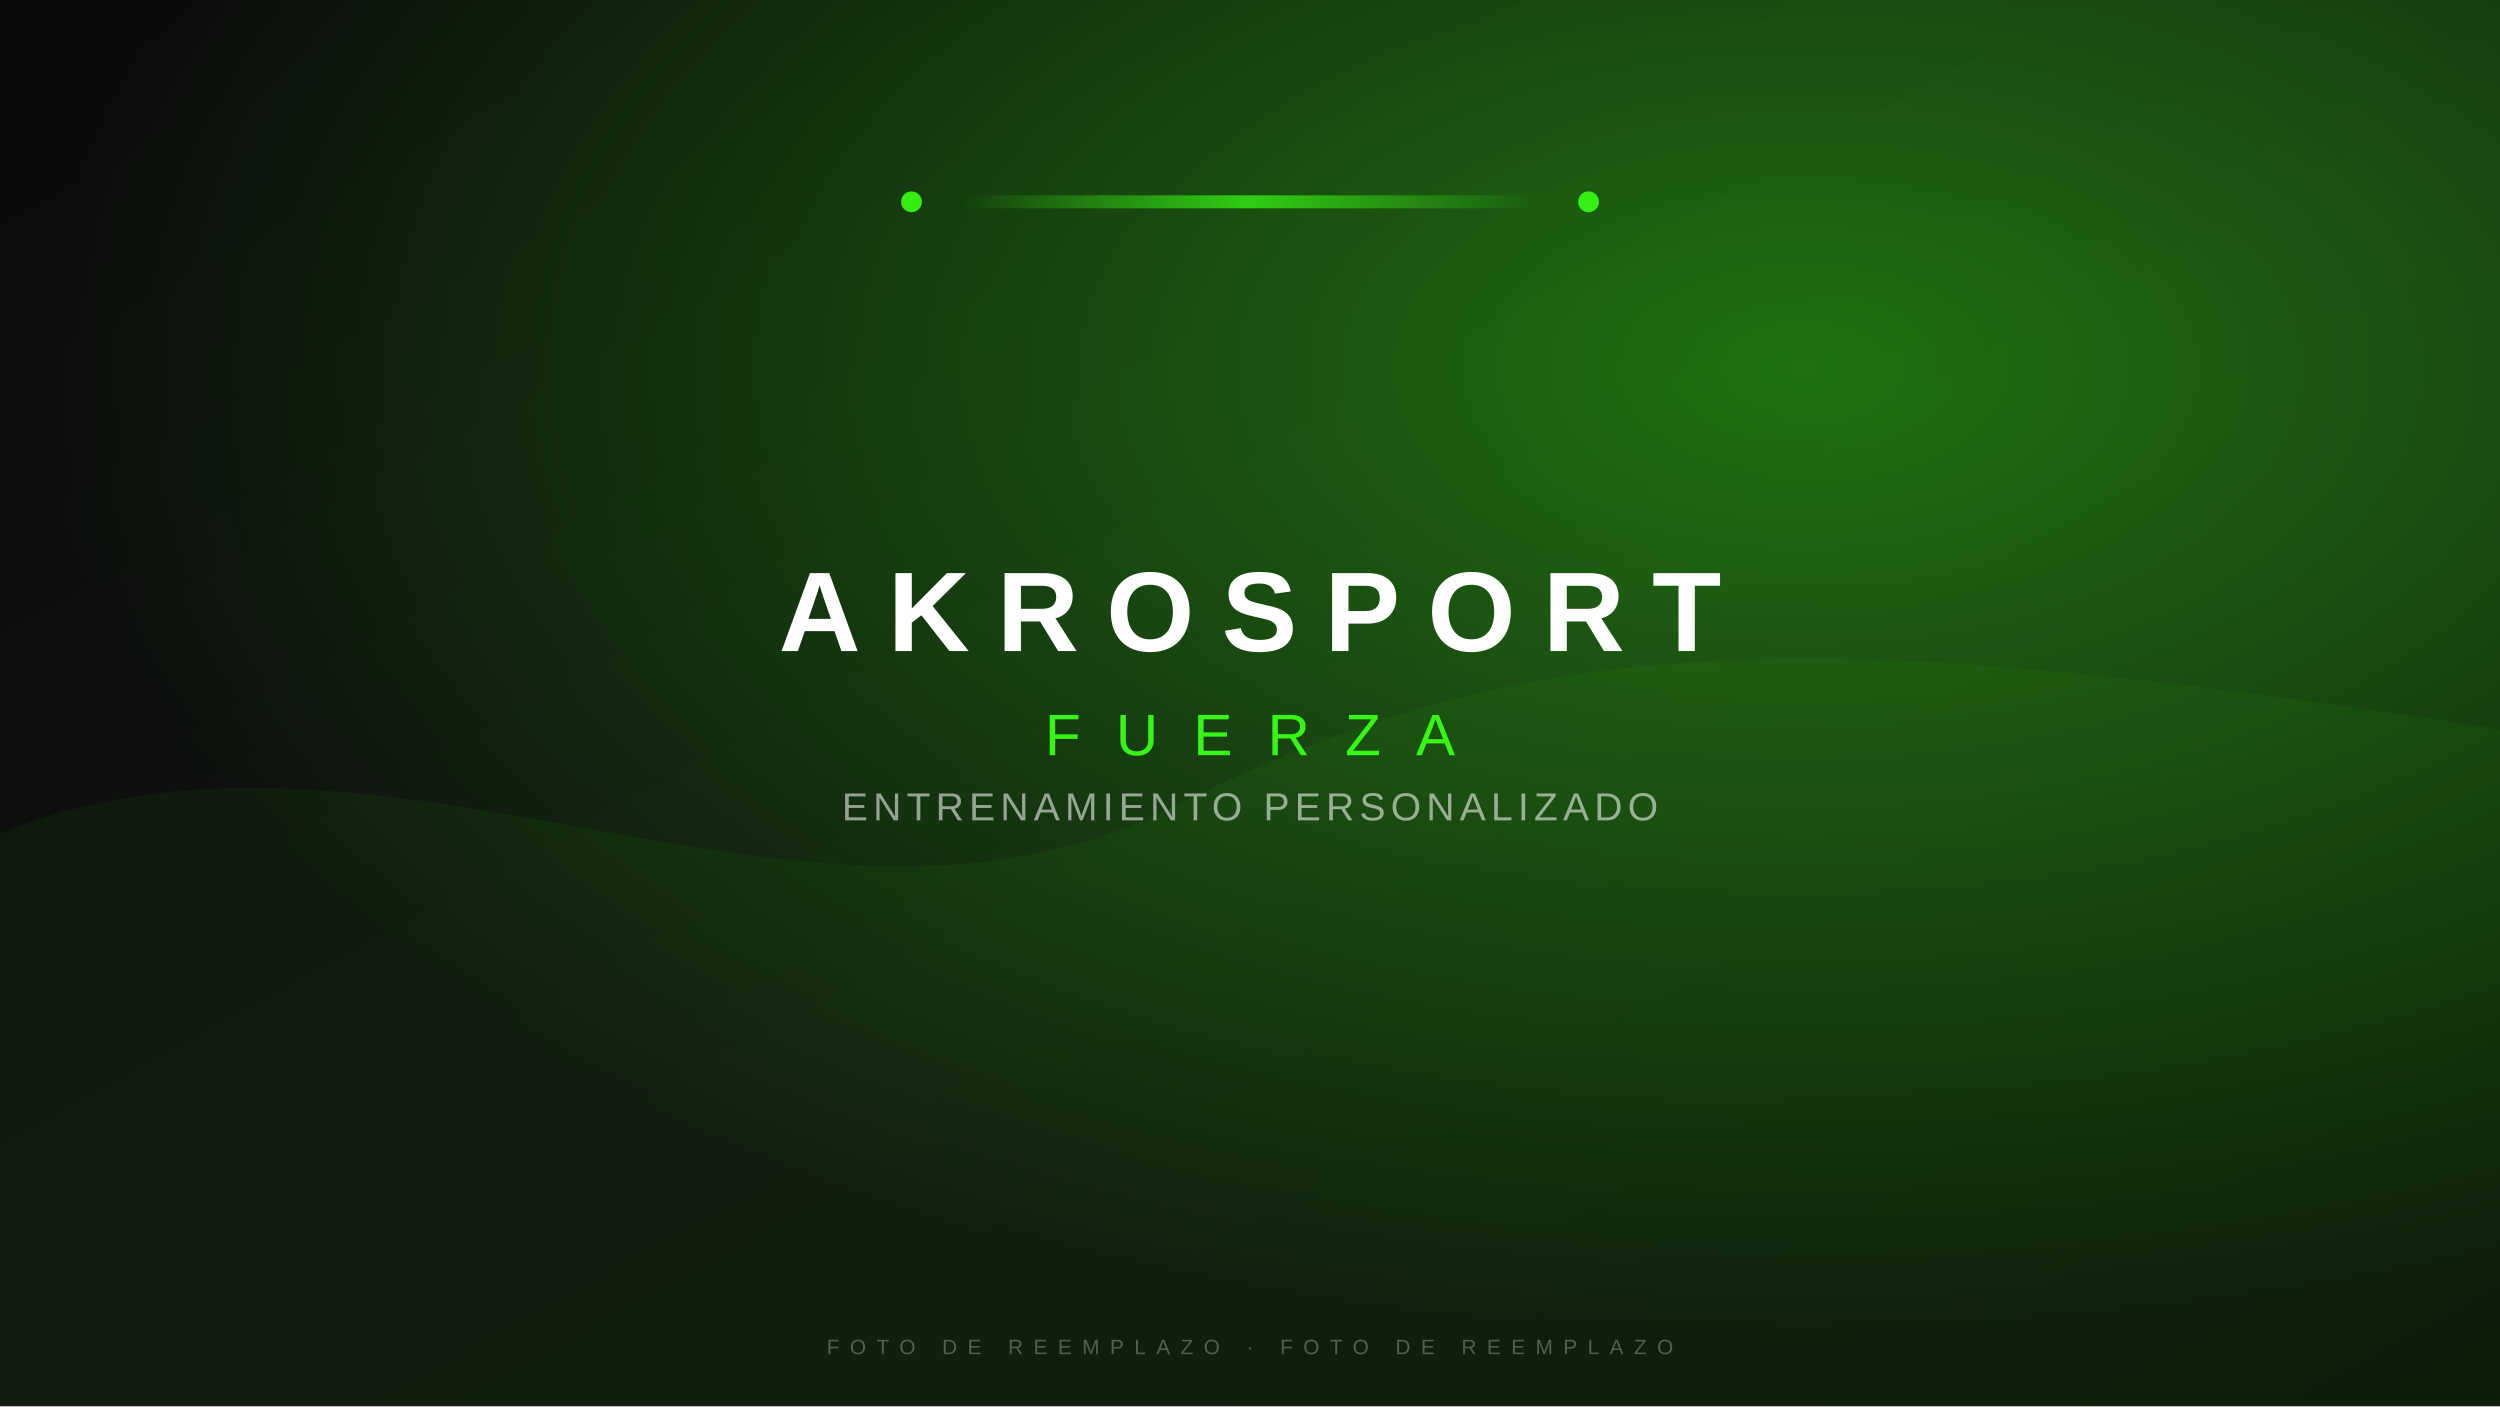
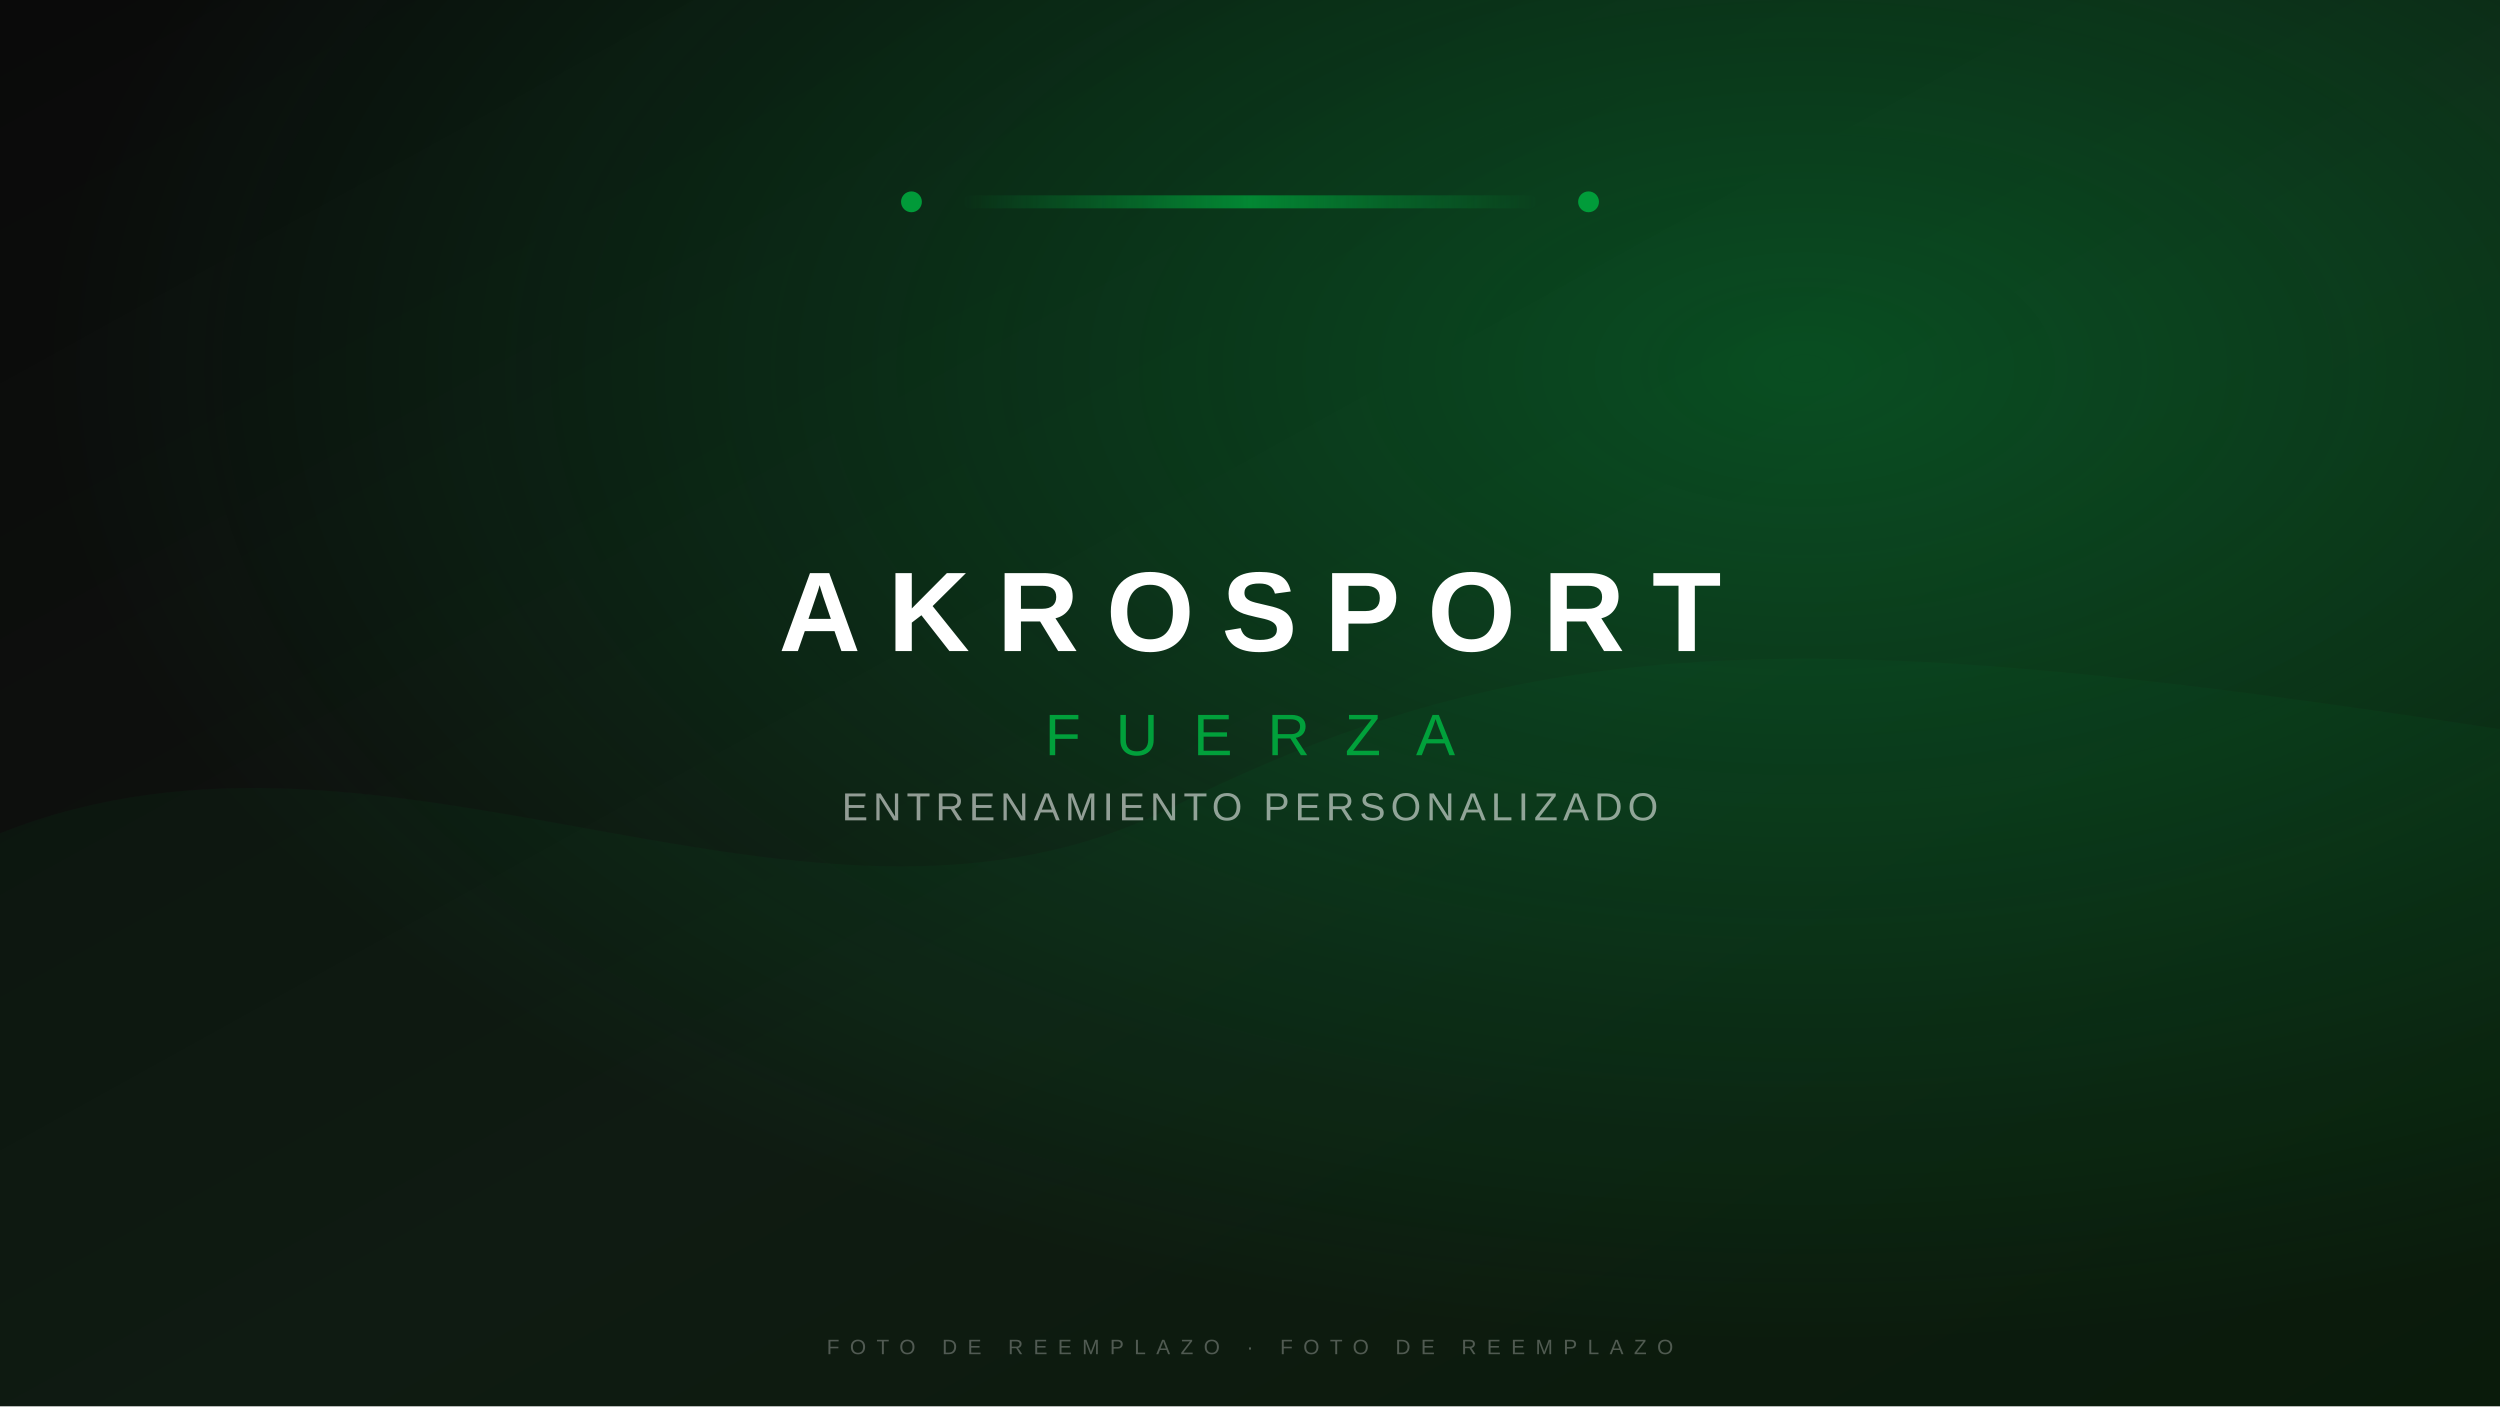
<svg xmlns="http://www.w3.org/2000/svg" width="1920" height="1080" viewBox="0 0 1920 1080">
  <defs>
    <linearGradient id="g" x1="0" y1="0" x2="1" y2="1">
      <stop offset="0%" stop-color="#0A0A0A" />
      <stop offset="55%" stop-color="#101410" />
      <stop offset="100%" stop-color="#0b1408" />
    </linearGradient>
    <radialGradient id="glow" cx="72%" cy="26%" r="70%">
-       <stop offset="0%" stop-color="#39FF14" stop-opacity="0.4" />
-       <stop offset="100%" stop-color="#39FF14" stop-opacity="0" />
+       <stop offset="0%" stop-color="#00A63D" stop-opacity="0.4" />
+       <stop offset="100%" stop-color="#00A63D" stop-opacity="0" />
    </radialGradient>
    <linearGradient id="line" x1="0" y1="0" x2="1" y2="0">
-       <stop offset="0%" stop-color="#39FF14" stop-opacity="0" />
-       <stop offset="50%" stop-color="#39FF14" stop-opacity="0.9" />
-       <stop offset="100%" stop-color="#39FF14" stop-opacity="0" />
+       <stop offset="0%" stop-color="#00A63D" stop-opacity="0" />
+       <stop offset="50%" stop-color="#00A63D" stop-opacity="0.9" />
+       <stop offset="100%" stop-color="#00A63D" stop-opacity="0" />
    </linearGradient>
  </defs>
  <rect width="1920" height="1080" fill="url(#g)" />
  <rect width="1920" height="1080" fill="url(#glow)" />
-   <path d="M 0 640 C 300 520, 620 760, 900 620 S 1400 480, 1920 560 L 1920 1080 L 0 1080 Z" fill="#39FF14" opacity="0.05" />
+   <path d="M 0 640 C 300 520, 620 760, 900 620 S 1400 480, 1920 560 L 1920 1080 L 0 1080 Z" fill="#00A63D" opacity="0.05" />
  <rect x="740" y="150" width="440" height="10" rx="5" fill="url(#line)" opacity="0.8" />
-   <circle cx="700" cy="155" r="8" fill="#39FF14" opacity="0.9" />
-   <circle cx="1220" cy="155" r="8" fill="#39FF14" opacity="0.9" />
+   <circle cx="700" cy="155" r="8" fill="#00A63D" opacity="0.9" />
+   <circle cx="1220" cy="155" r="8" fill="#00A63D" opacity="0.9" />
  <text x="960" y="500" text-anchor="middle" font-family="Arial Black, Arial, sans-serif" font-size="87" font-weight="900" letter-spacing="21" fill="#ffffff">AKROSPORT</text>
-   <text x="960" y="580" text-anchor="middle" font-family="Arial, sans-serif" font-size="45" letter-spacing="27" fill="#39FF14" opacity="0.95">FUERZA</text>
+   <text x="960" y="580" text-anchor="middle" font-family="Arial, sans-serif" font-size="45" letter-spacing="27" fill="#00A63D" opacity="0.95">FUERZA</text>
  <text x="960" y="630" text-anchor="middle" font-family="Arial, sans-serif" font-size="30" letter-spacing="4" fill="#ffffff" opacity="0.55">ENTRENAMIENTO PERSONALIZADO</text>
  <text x="960" y="1040" text-anchor="middle" font-family="Arial, sans-serif" font-size="16" letter-spacing="8" fill="#ffffff" opacity="0.28">FOTO DE REEMPLAZO · FOTO DE REEMPLAZO</text>
</svg>
